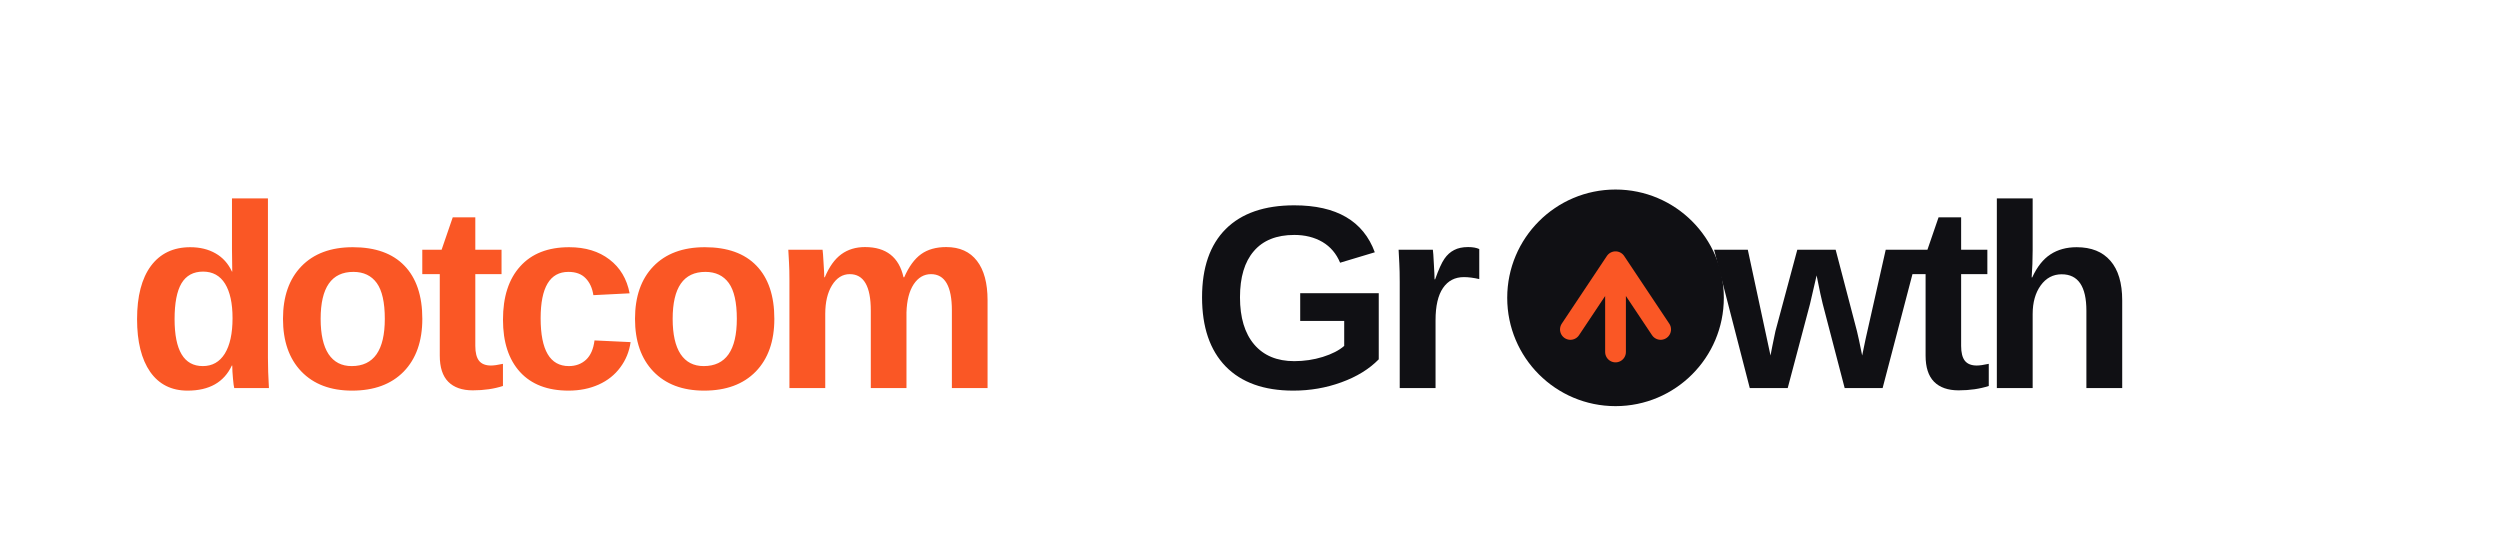
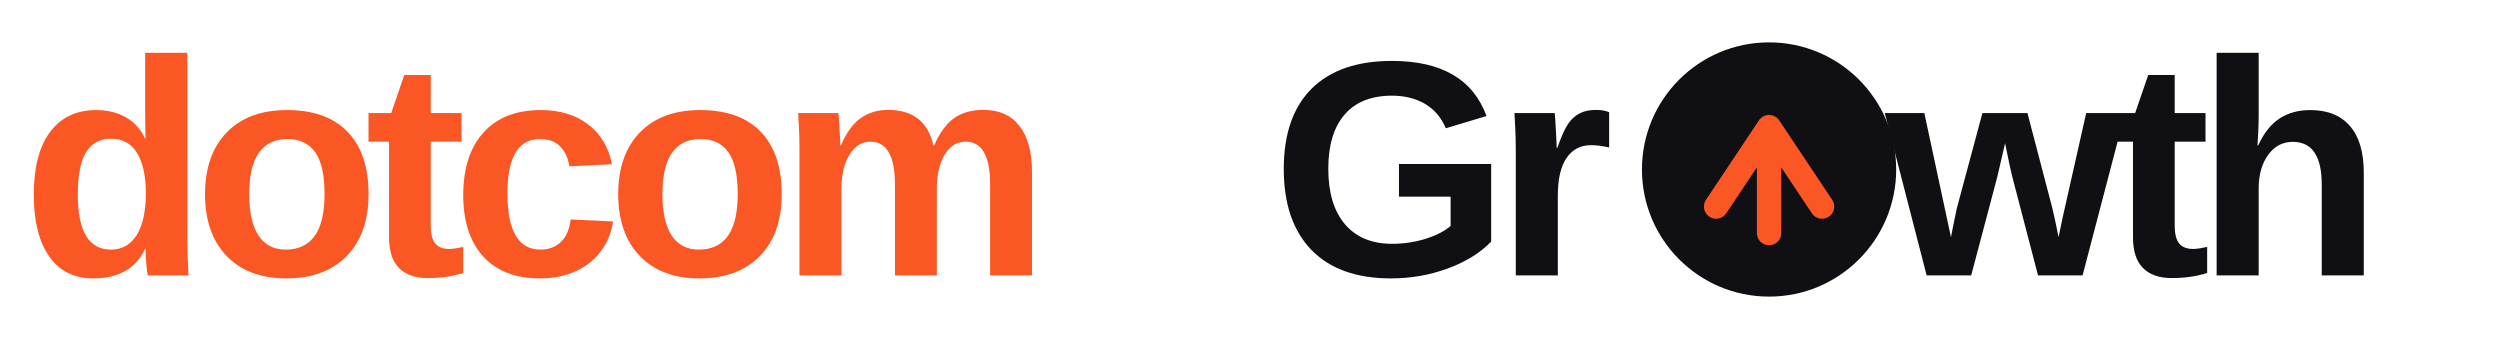
- <svg xmlns="http://www.w3.org/2000/svg" viewBox="0 0 277 61" role="img" aria-label="dotcom Growth">
+ <svg xmlns="http://www.w3.org/2000/svg" viewBox="12 17 236 33" role="img" aria-label="dotcom Growth">
  <g font-family="Arial, Helvetica, sans-serif" font-size="29" font-weight="800" letter-spacing="-1.5">
    <text x="14" y="43" fill="#fa5725">dotcom</text>
    <text x="132" y="43" fill="#101014">Gr</text>
    <text x="190" y="43" fill="#101014">wth</text>
  </g>
  <circle cx="179" cy="33" r="12" fill="#101014" />
  <path d="M174 36.5 179 29l5 7.5M179 29v10" fill="none" stroke="#fa5725" stroke-width="2.3" stroke-linecap="round" stroke-linejoin="round" />
</svg>
